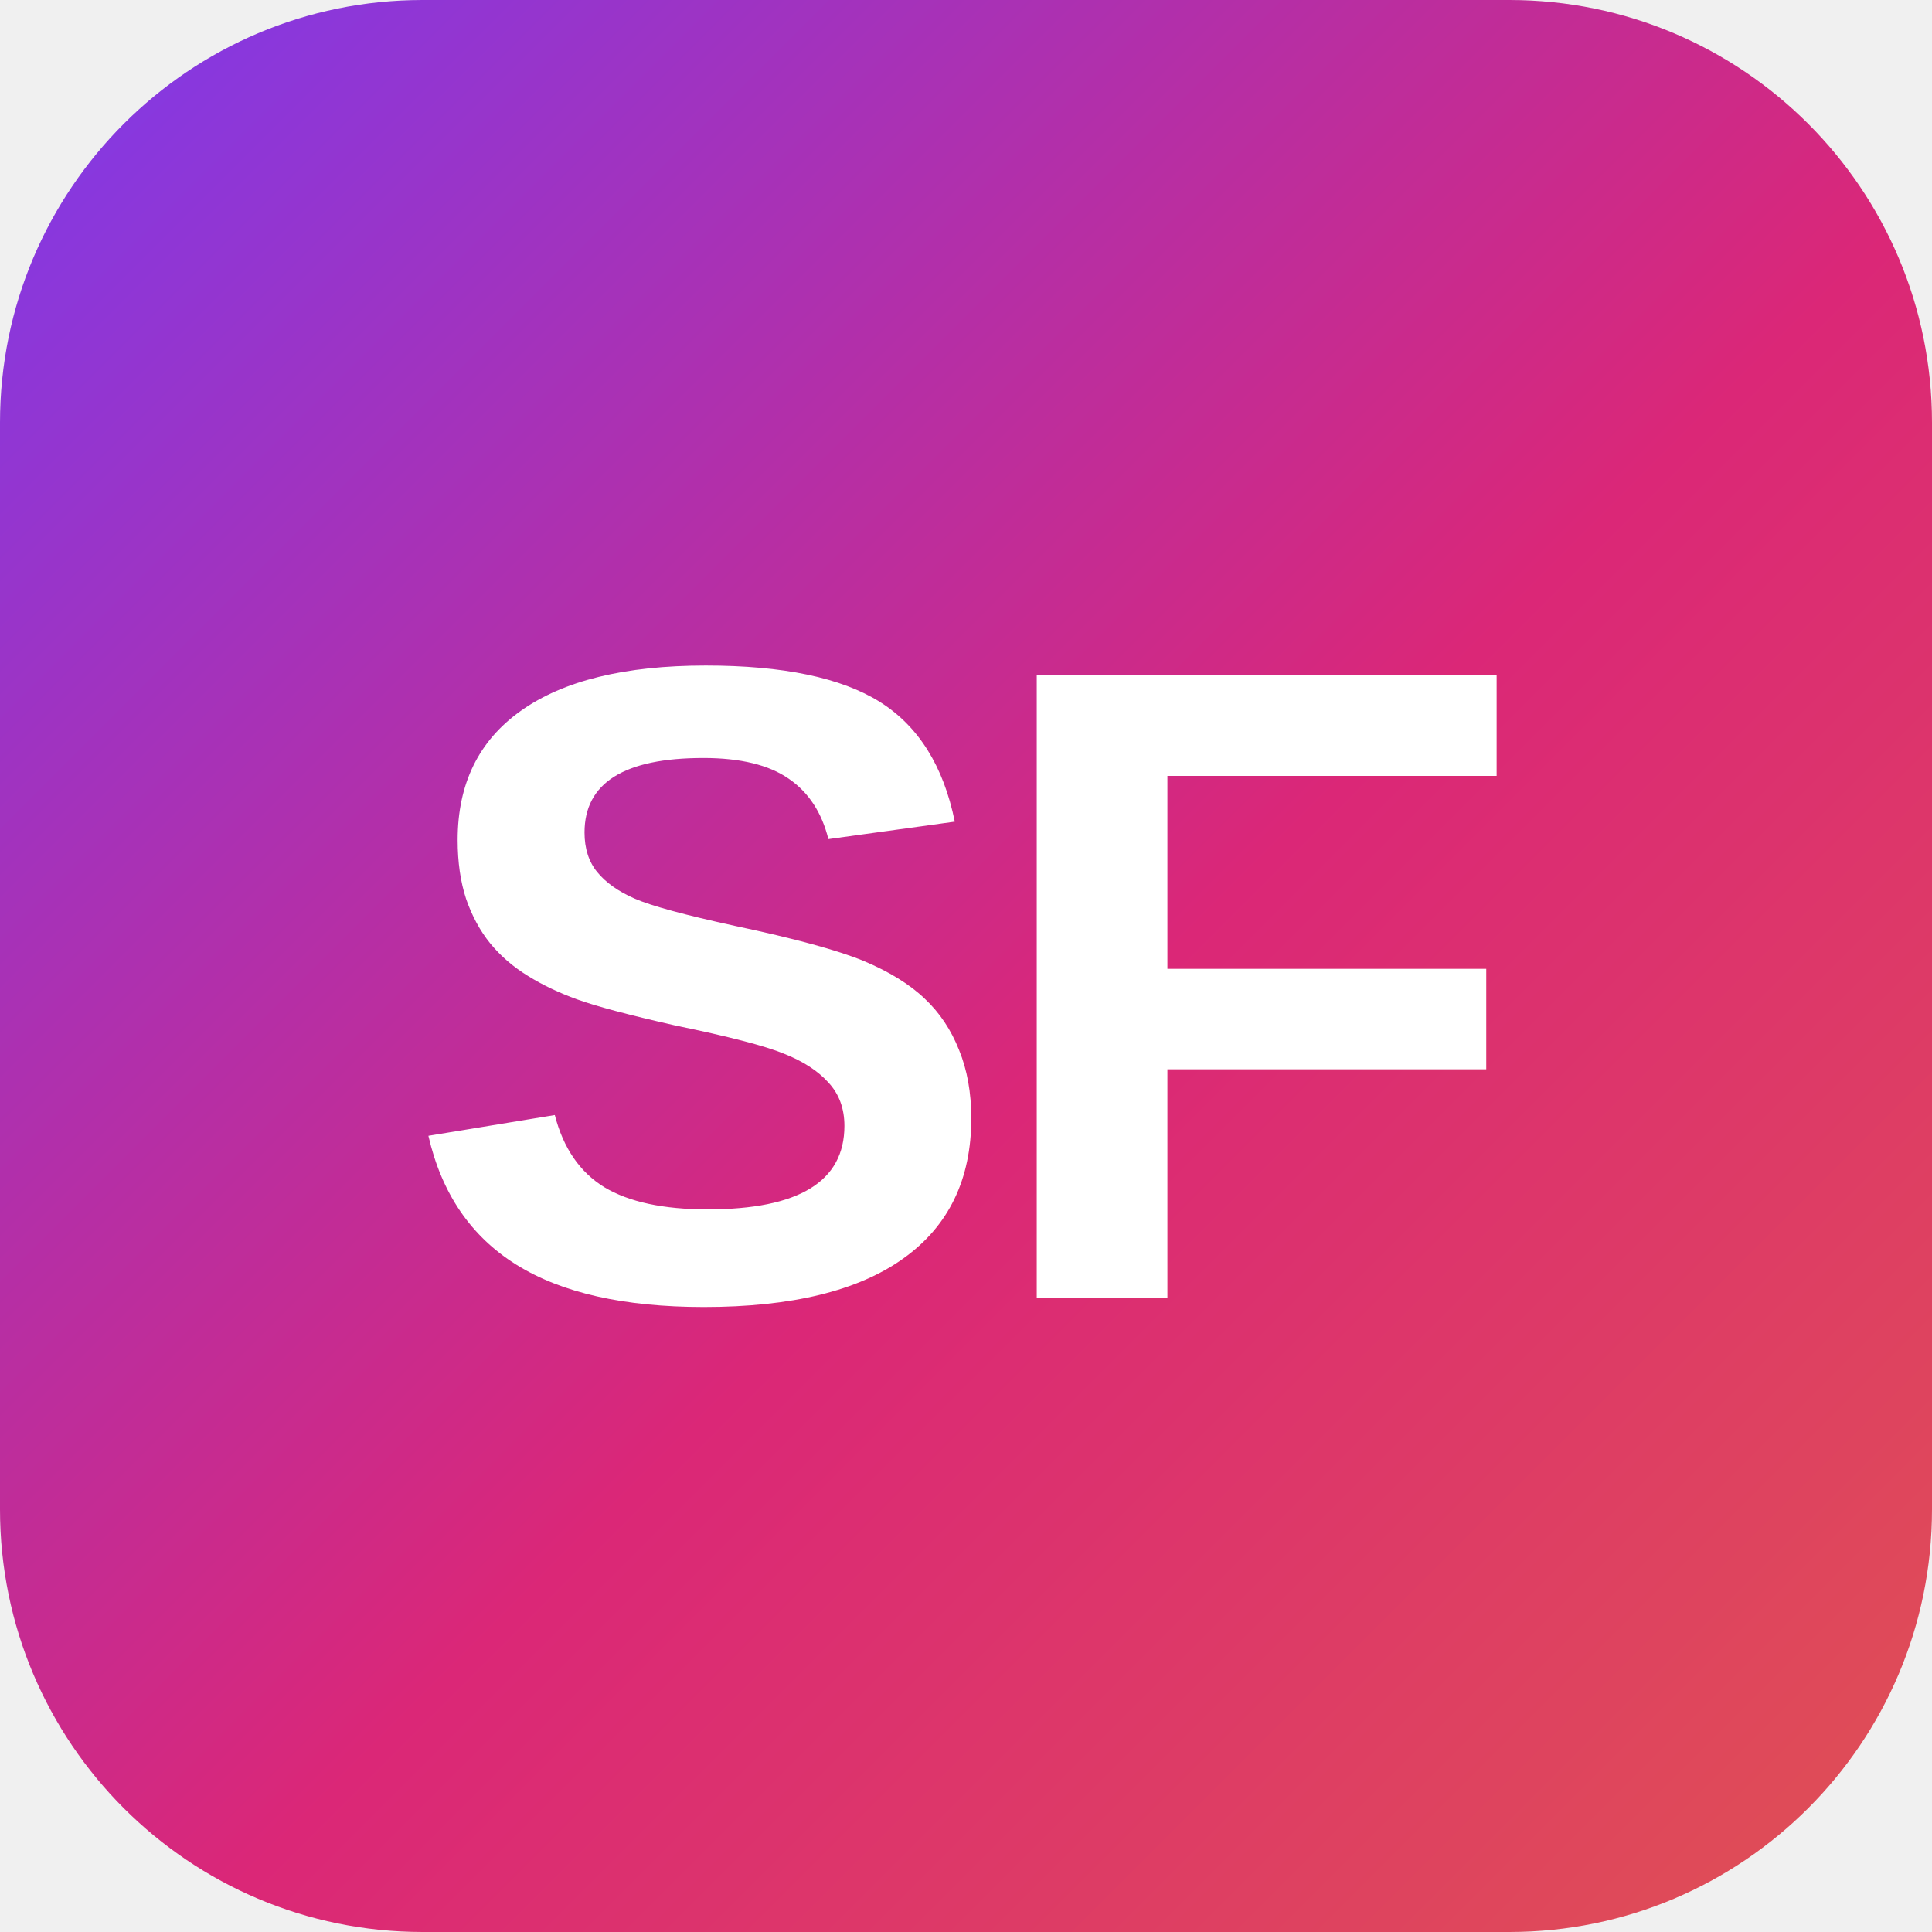
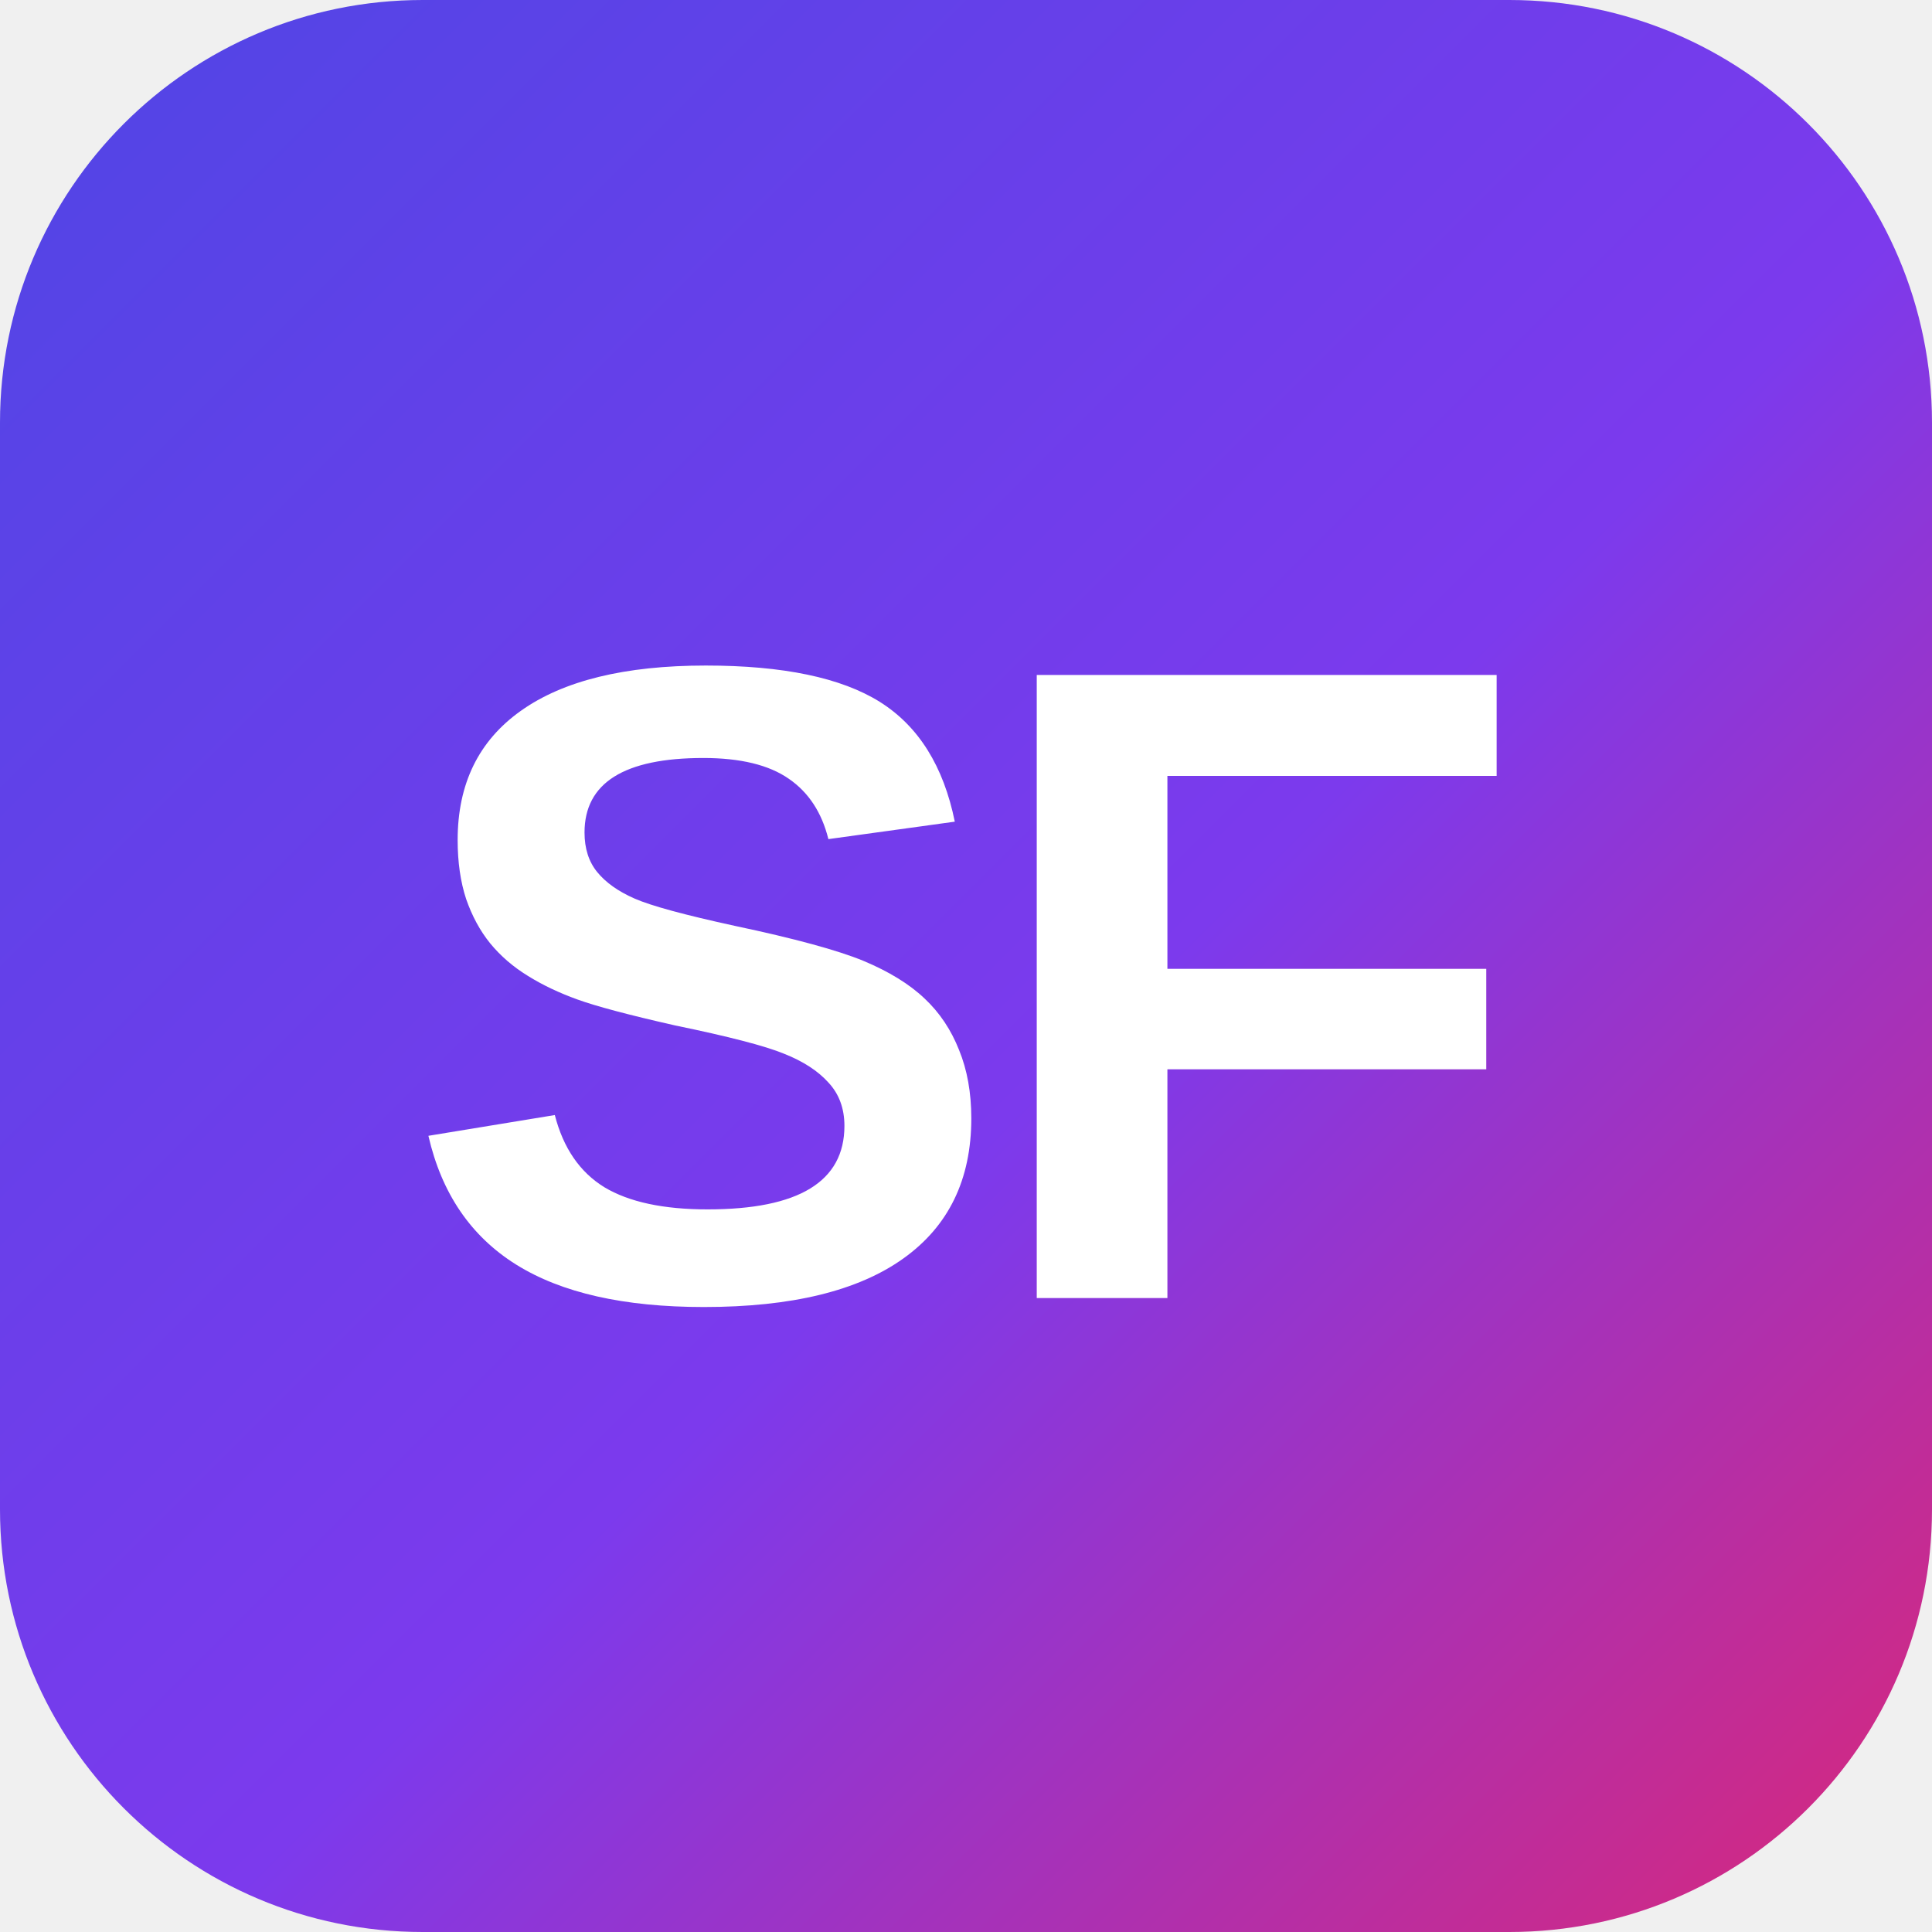
<svg xmlns="http://www.w3.org/2000/svg" viewBox="0 0 64 64">
  <defs>
    <linearGradient id="g" x1="0" y1="0" x2="1" y2="1">
-       <stop offset="0" stop-color="#7c3aed" />
-       <stop offset=".55" stop-color="#db2777" />
-       <stop offset="1" stop-color="#e05252" />
+       <stop offset="0" stop-color="#4f46e5" />
+       <stop offset=".55" stop-color="#7c3aed" />
+       <stop offset="1" stop-color="#db2777" />
    </linearGradient>
  </defs>
  <rect width="64" height="64" rx="14" fill="url(#g)" />
  <text x="32" y="43" font-family="Sora,Arial,Helvetica,sans-serif" font-weight="800" font-size="30" fill="#ffffff" text-anchor="middle" letter-spacing="-1">SF</text>
</svg>
